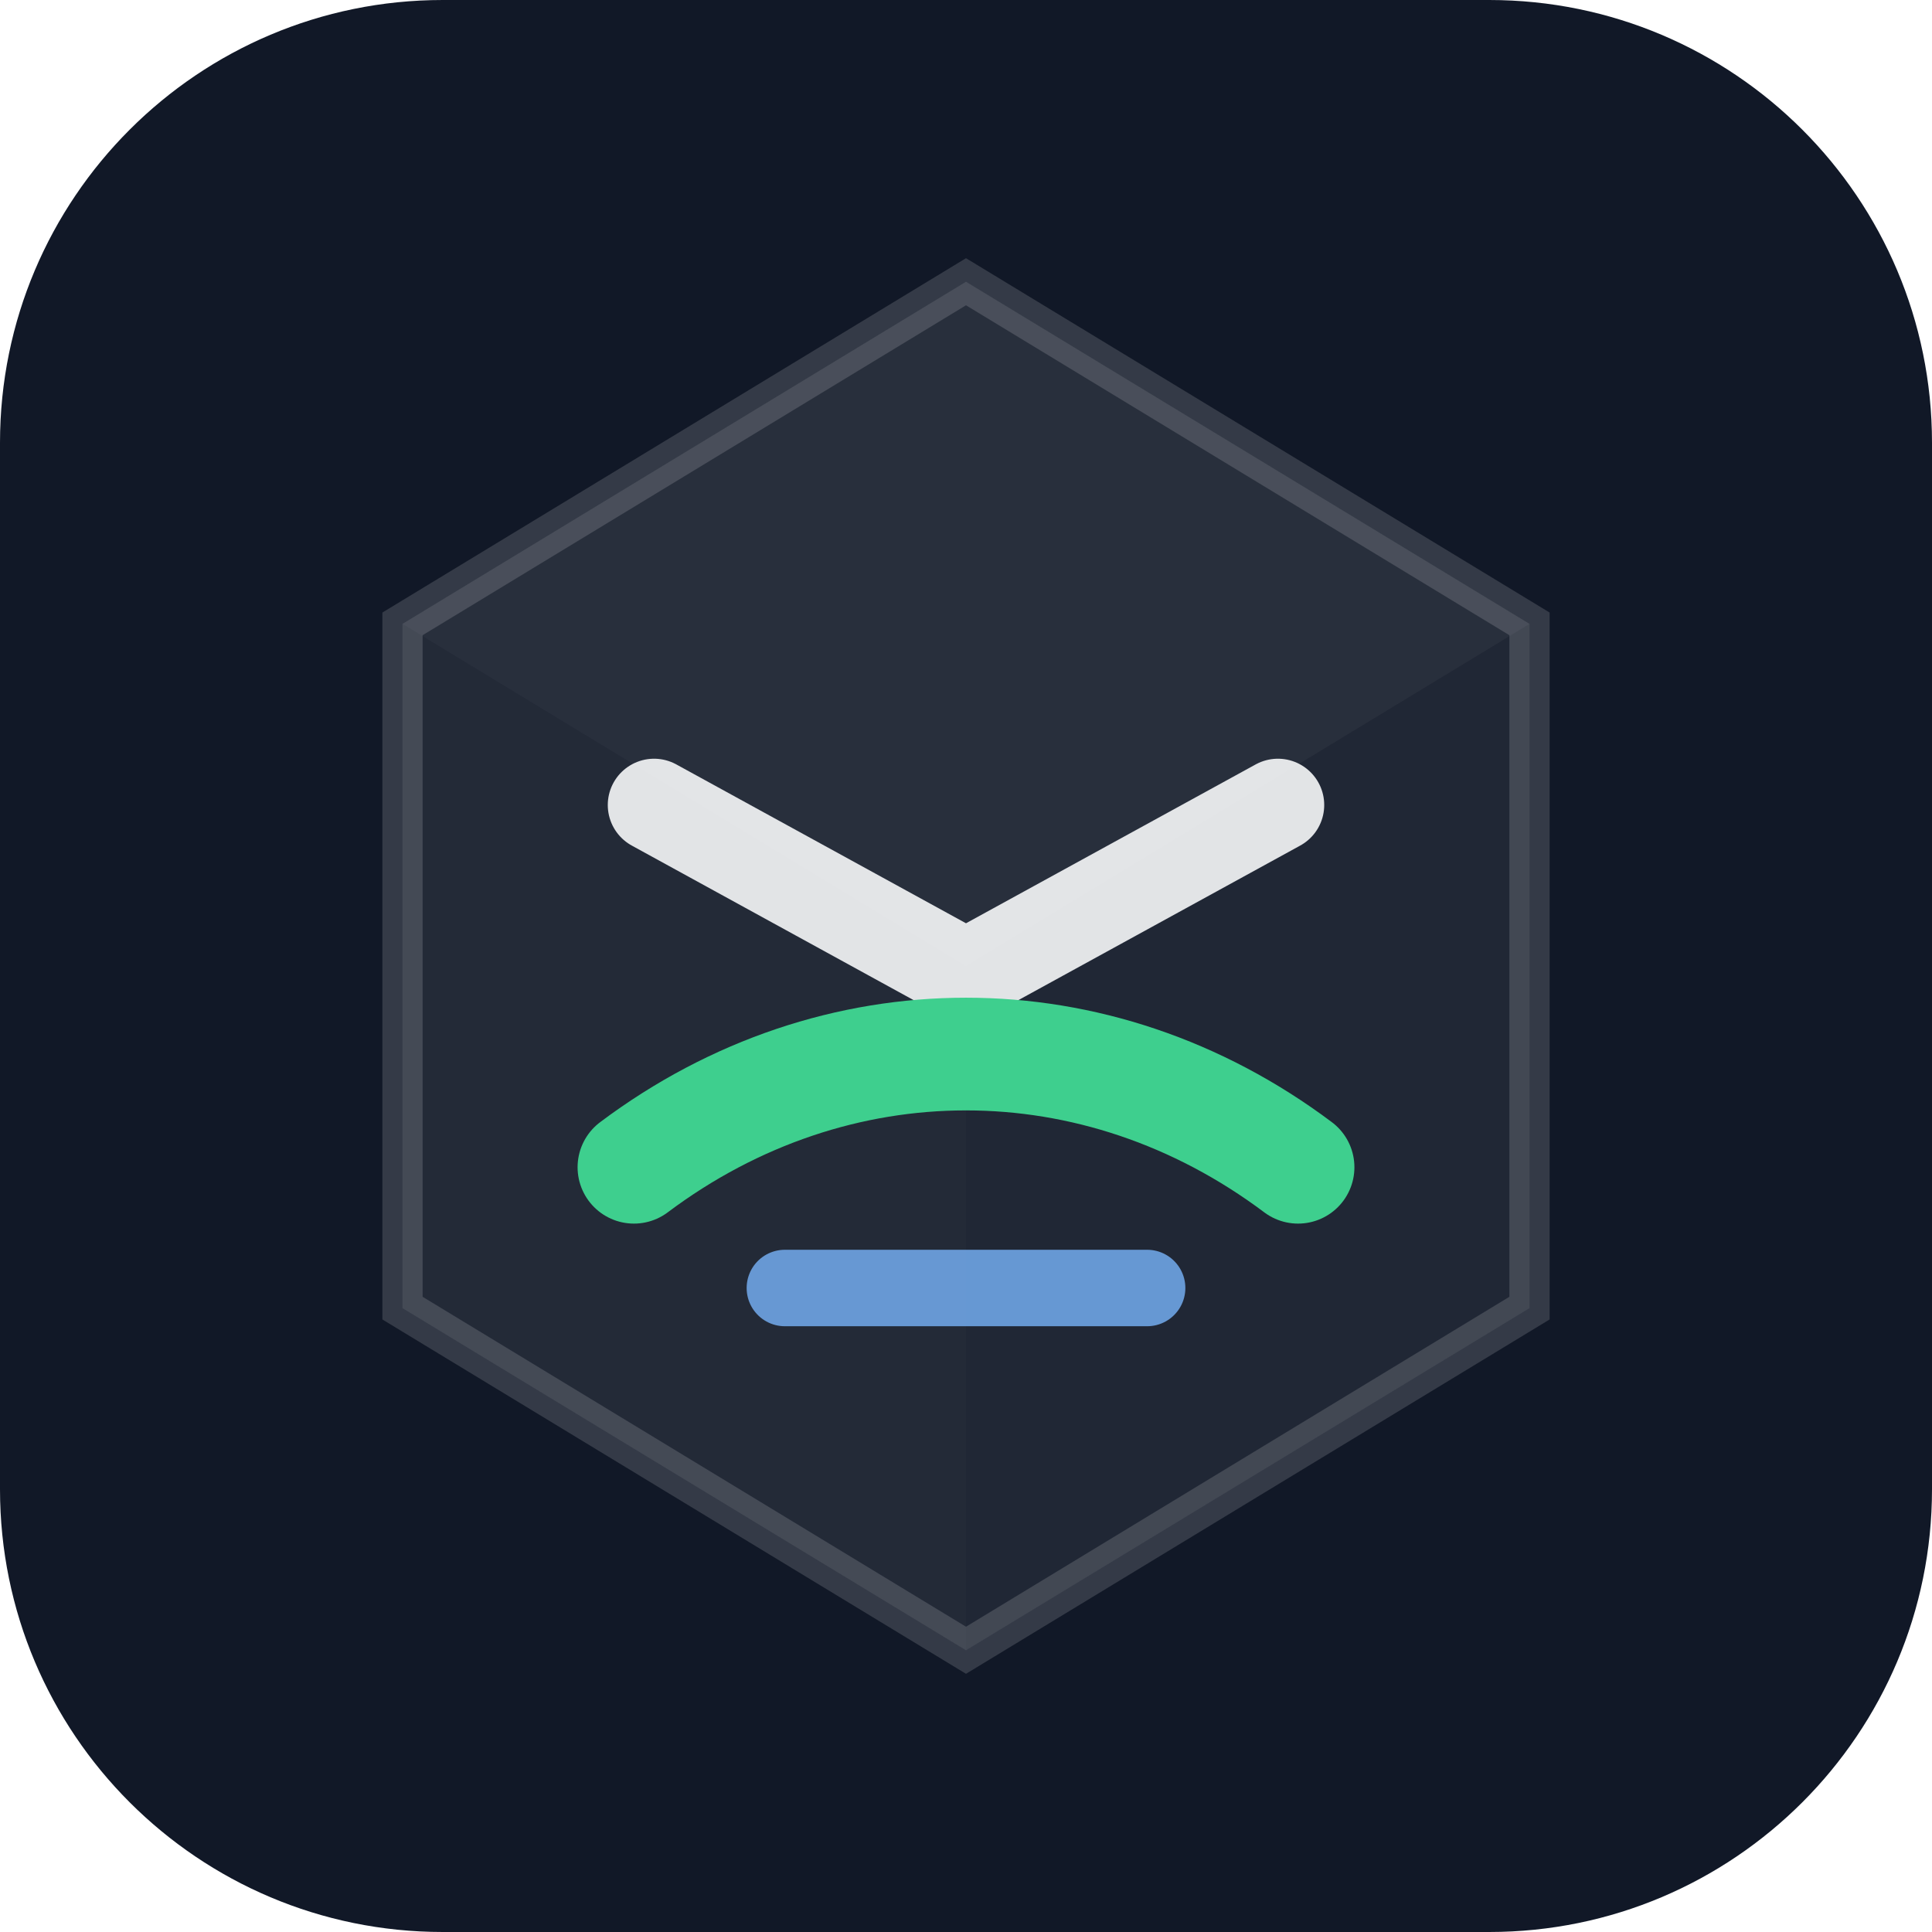
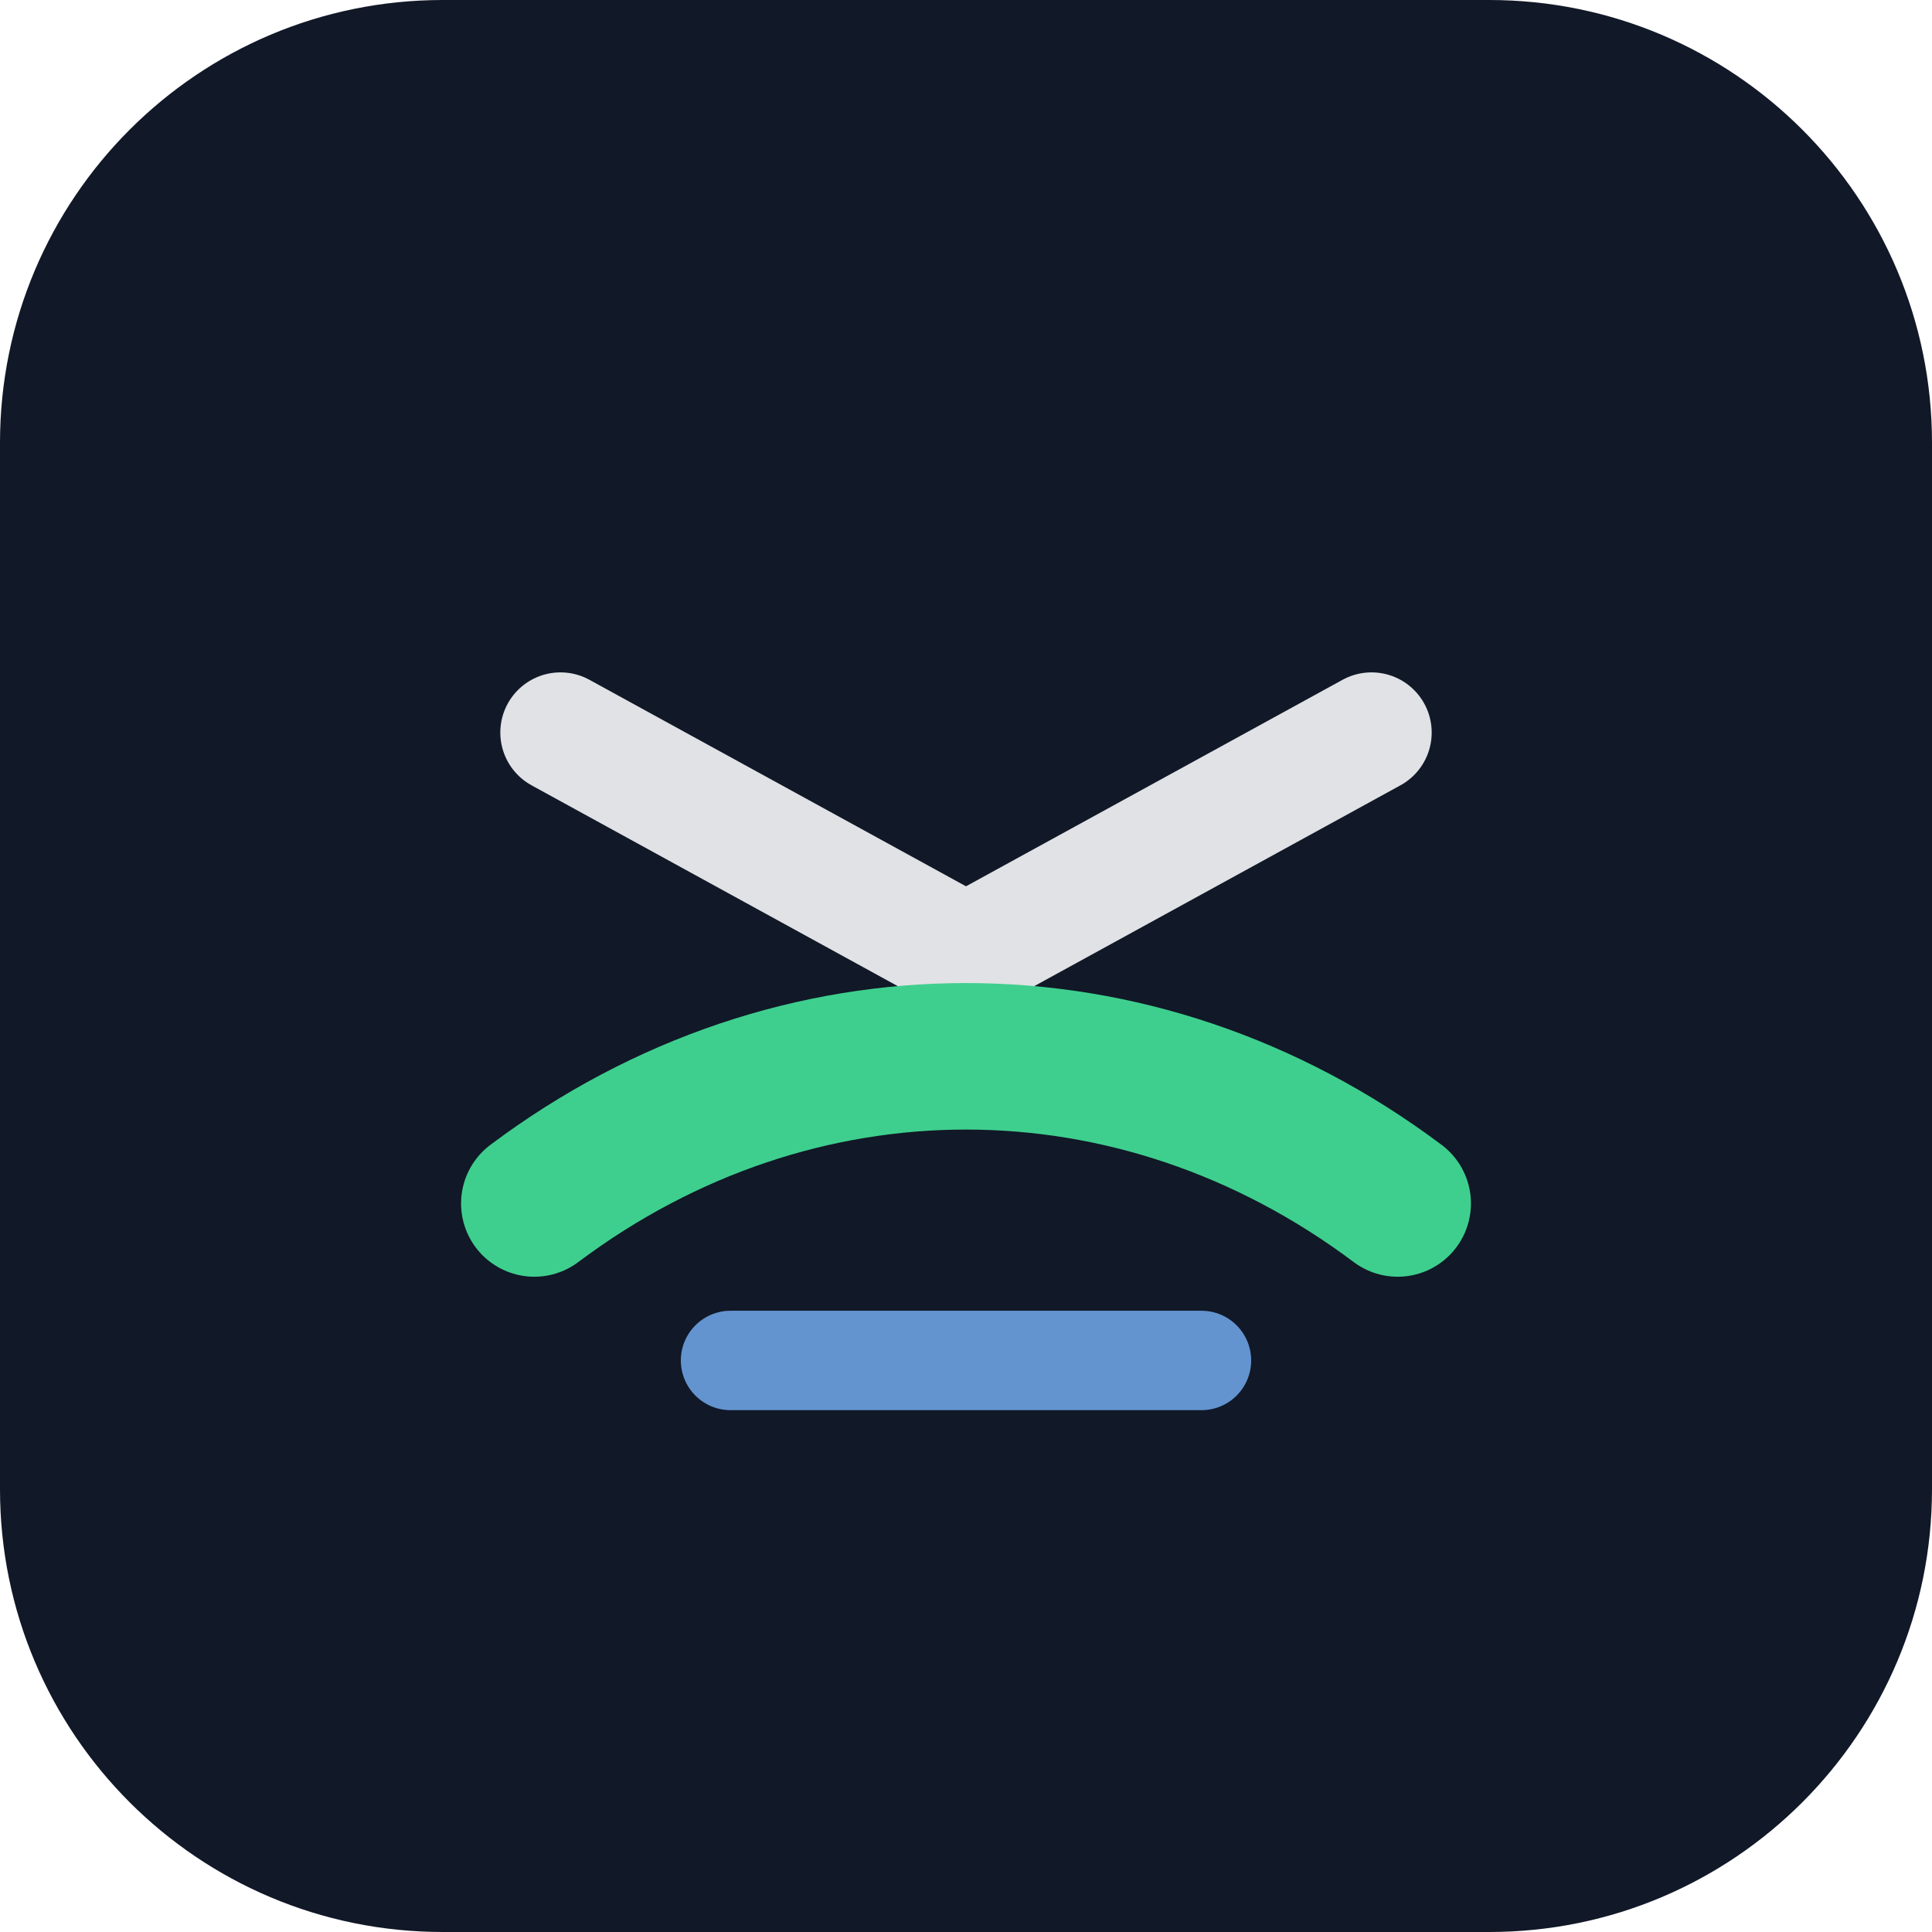
<svg xmlns="http://www.w3.org/2000/svg" viewBox="0 0 96 96" width="96" height="96" role="img" aria-label="Apple Health AI Bridge logo tile">
  <rect width="96" height="96" rx="22" fill="#111827" />
-   <path d="M48 14L76 31V65L48 82L20 65V31L48 14Z" fill="rgba(255,255,255,.048)" stroke="rgba(255,255,255,.15)" stroke-width="2" />
-   <path d="M48 14L76 31L48 48L20 31L48 14Z" fill="rgba(255,255,255,.055)" />
-   <path d="M20 31L48 48V82L20 65V31Z" fill="rgba(255,255,255,.032)" />
-   <path d="M76 31L48 48V82L76 65V31Z" fill="rgba(255,255,255,.022)" />
-   <path d="M32.5 40L48 48.5L63.5 40" fill="none" stroke="#F7F8FA" stroke-width="4.6" stroke-linecap="round" stroke-linejoin="round" opacity=".9" />
-   <path d="M31.5 58C41.5 50.5 54.5 50.5 64.5 58" fill="none" stroke="#3ECF8E" stroke-width="5.6" stroke-linecap="round" />
-   <path d="M39 64H57" fill="none" stroke="#7AB7FF" stroke-width="3.8" stroke-linecap="round" opacity=".78" />
+   <g transform="translate(48 52) scale(1.3) translate(-48 -52)">
+     <path d="M32.5 40L48 48.5L63.5 40" fill="none" stroke="#F7F8FA" stroke-width="4.6" stroke-linecap="round" stroke-linejoin="round" opacity=".9" />
+     <path d="M31.5 58C41.5 50.5 54.5 50.5 64.5 58" fill="none" stroke="#3ECF8E" stroke-width="5.6" stroke-linecap="round" />
+     <path d="M39 64H57" fill="none" stroke="#7AB7FF" stroke-width="3.8" stroke-linecap="round" opacity=".78" />
+   </g>
</svg>
